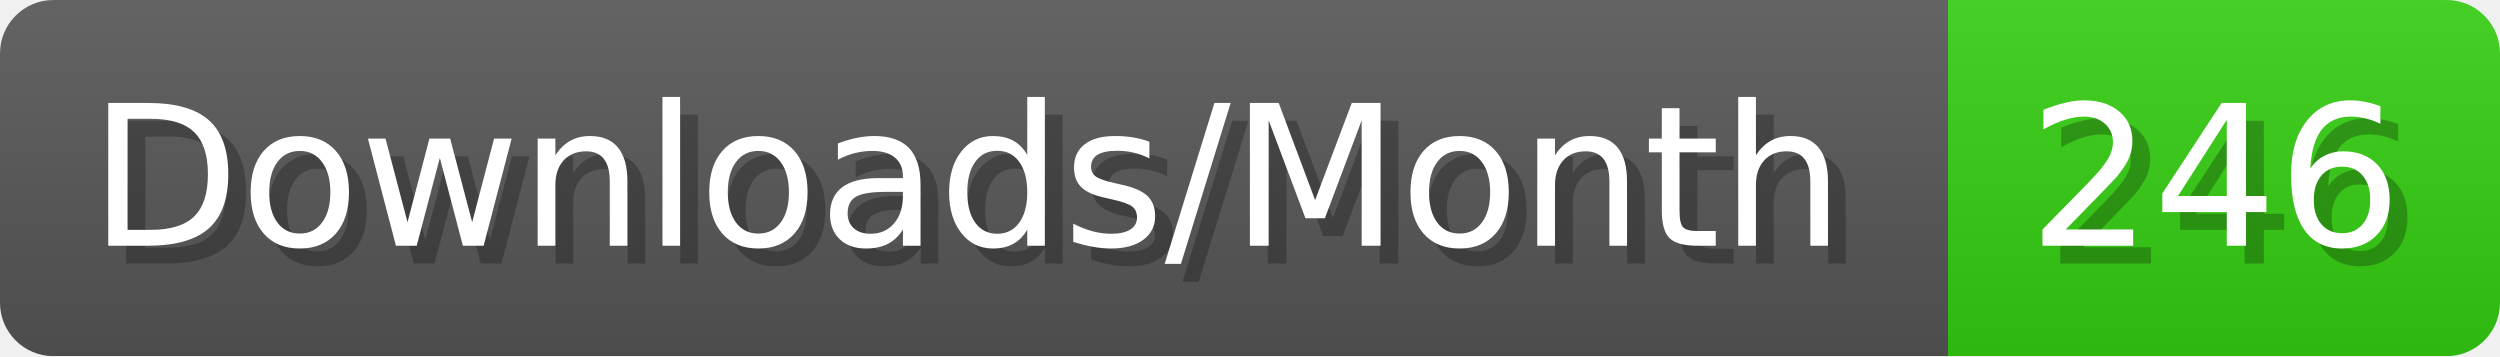
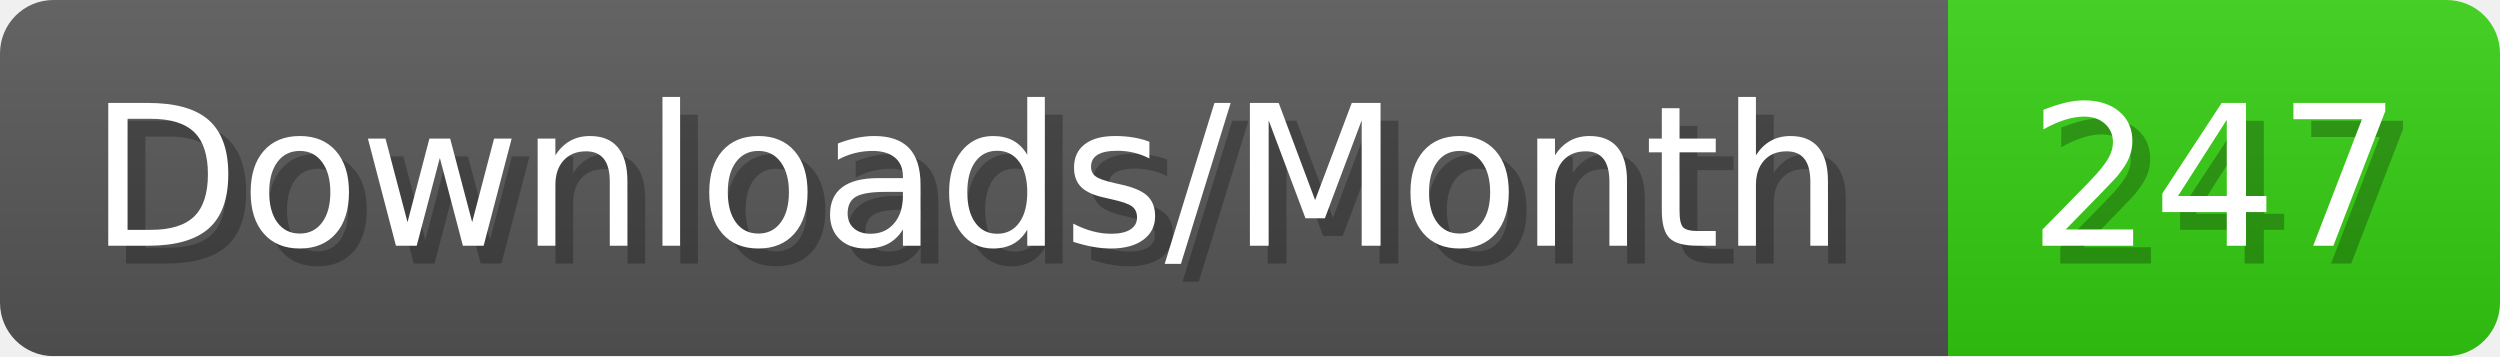
- <svg xmlns="http://www.w3.org/2000/svg" width="140.4" height="20" viewBox="0 0 1404 200" role="img" aria-label="Downloads/Month: 246">
+ <svg xmlns="http://www.w3.org/2000/svg" width="140.4" height="20" viewBox="0 0 1404 200" role="img" aria-label="Downloads/Month: 247">
  <linearGradient id="YlXUI" x2="0" y2="100%">
    <stop offset="0" stop-opacity=".1" stop-color="#EEE" />
    <stop offset="1" stop-opacity=".1" />
  </linearGradient>
  <mask id="JHhop">
    <rect width="1404" height="200" rx="30" fill="#FFF" />
  </mask>
  <g mask="url(#JHhop)">
    <rect width="1094" height="200" fill="#555" />
    <rect width="310" height="200" fill="#3C1" x="1094" />
    <rect width="1404" height="200" fill="url(#YlXUI)" />
  </g>
  <g aria-hidden="true" fill="#fff" text-anchor="start" font-family="Verdana,DejaVu Sans,sans-serif" font-size="110">
    <text x="60" y="148" textLength="994" fill="#000" opacity="0.25">Downloads/Month</text>
    <text x="50" y="138" textLength="994">Downloads/Month</text>
-     <text x="1149" y="148" textLength="210" fill="#000" opacity="0.25">246</text>
-     <text x="1139" y="138" textLength="210">246</text>
+     <text x="1149" y="148" textLength="210" fill="#000" opacity="0.25">247</text>
+     <text x="1139" y="138" textLength="210">247</text>
  </g>
</svg>
